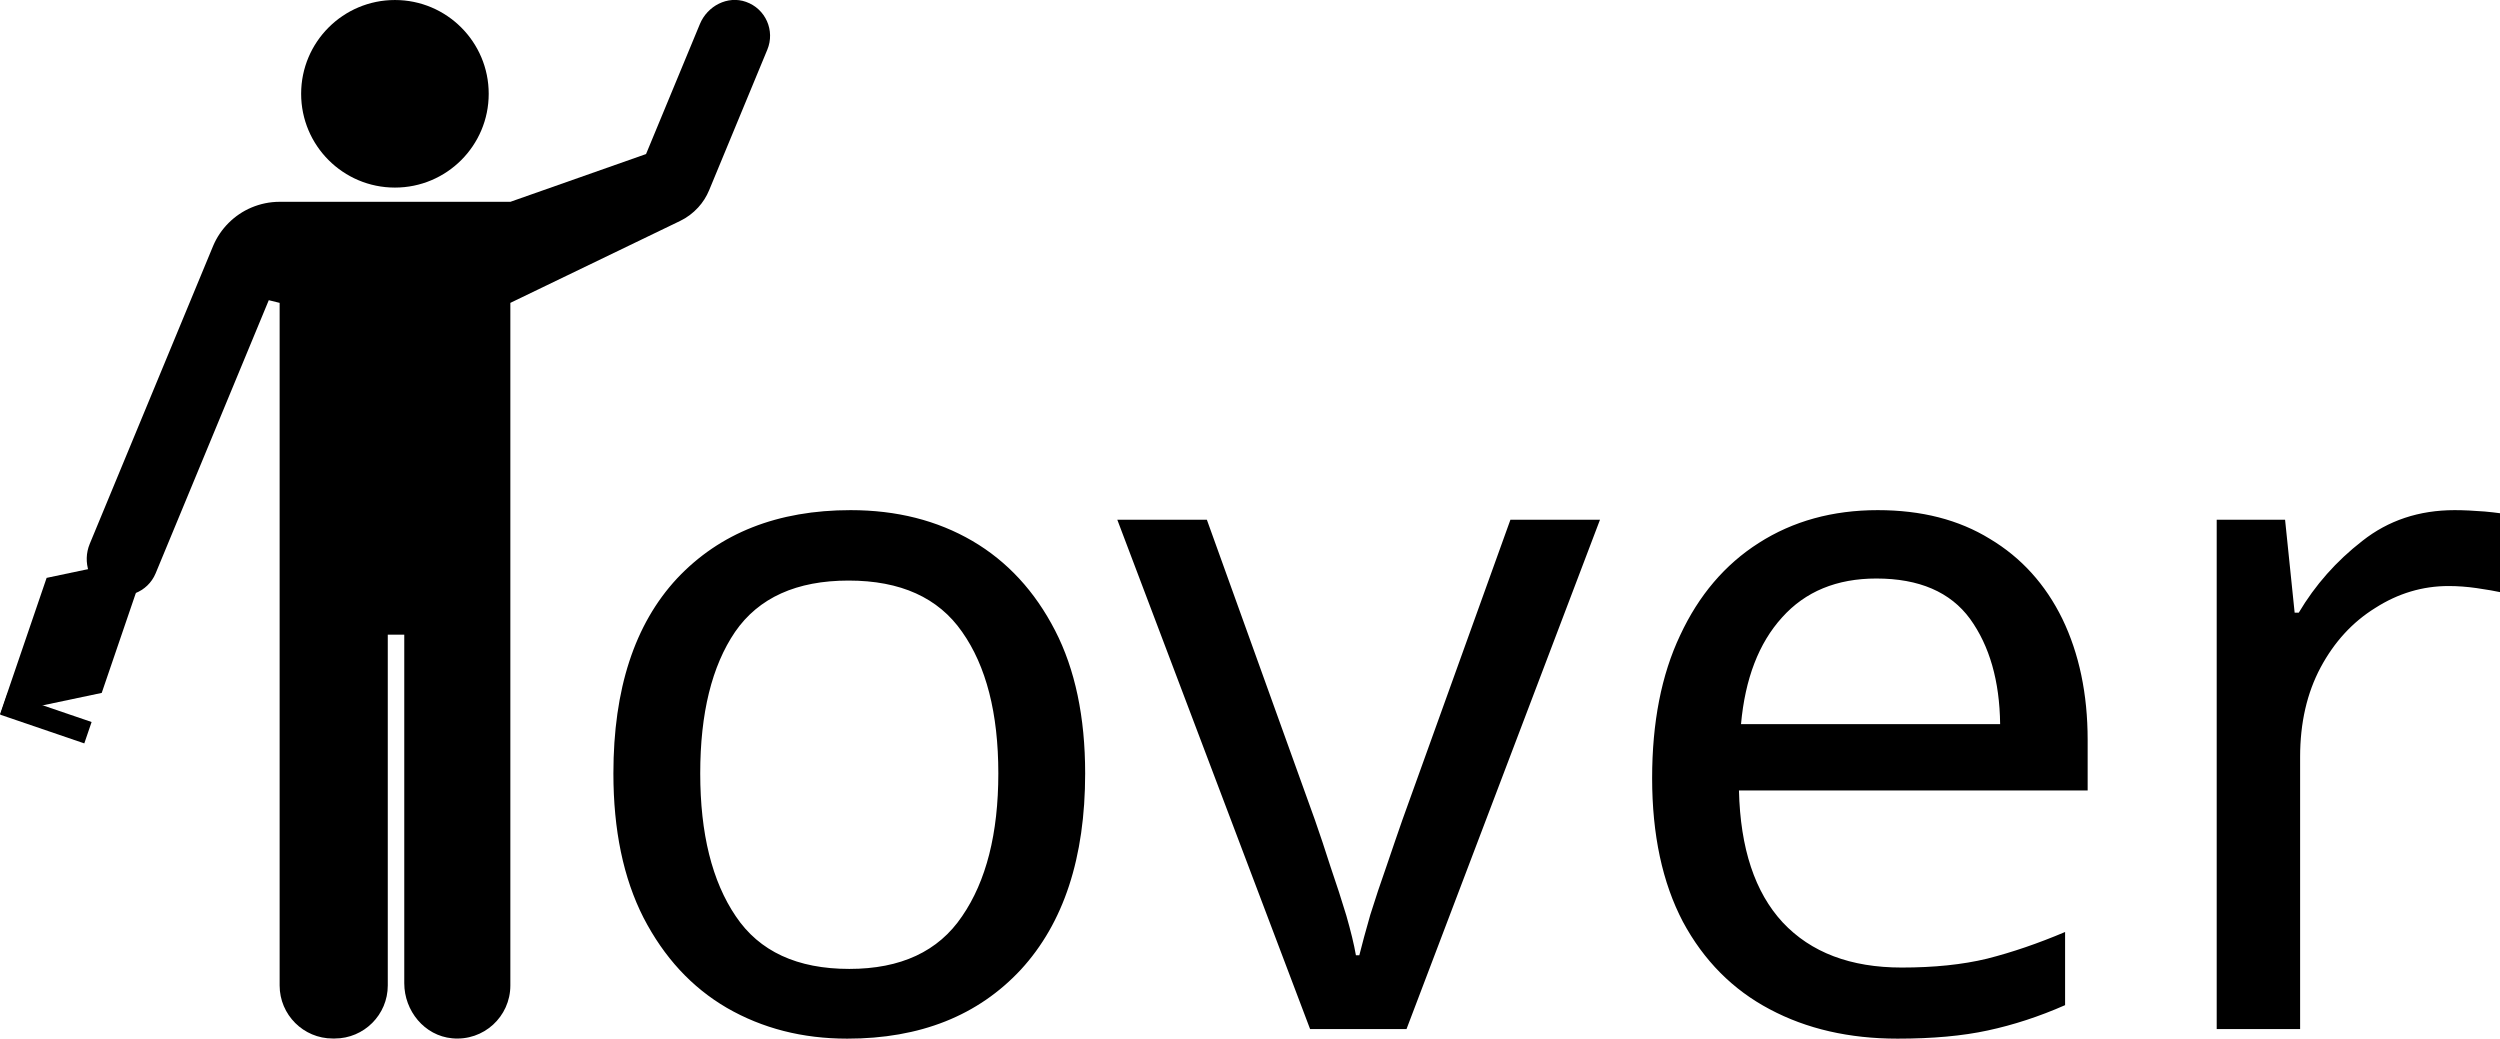
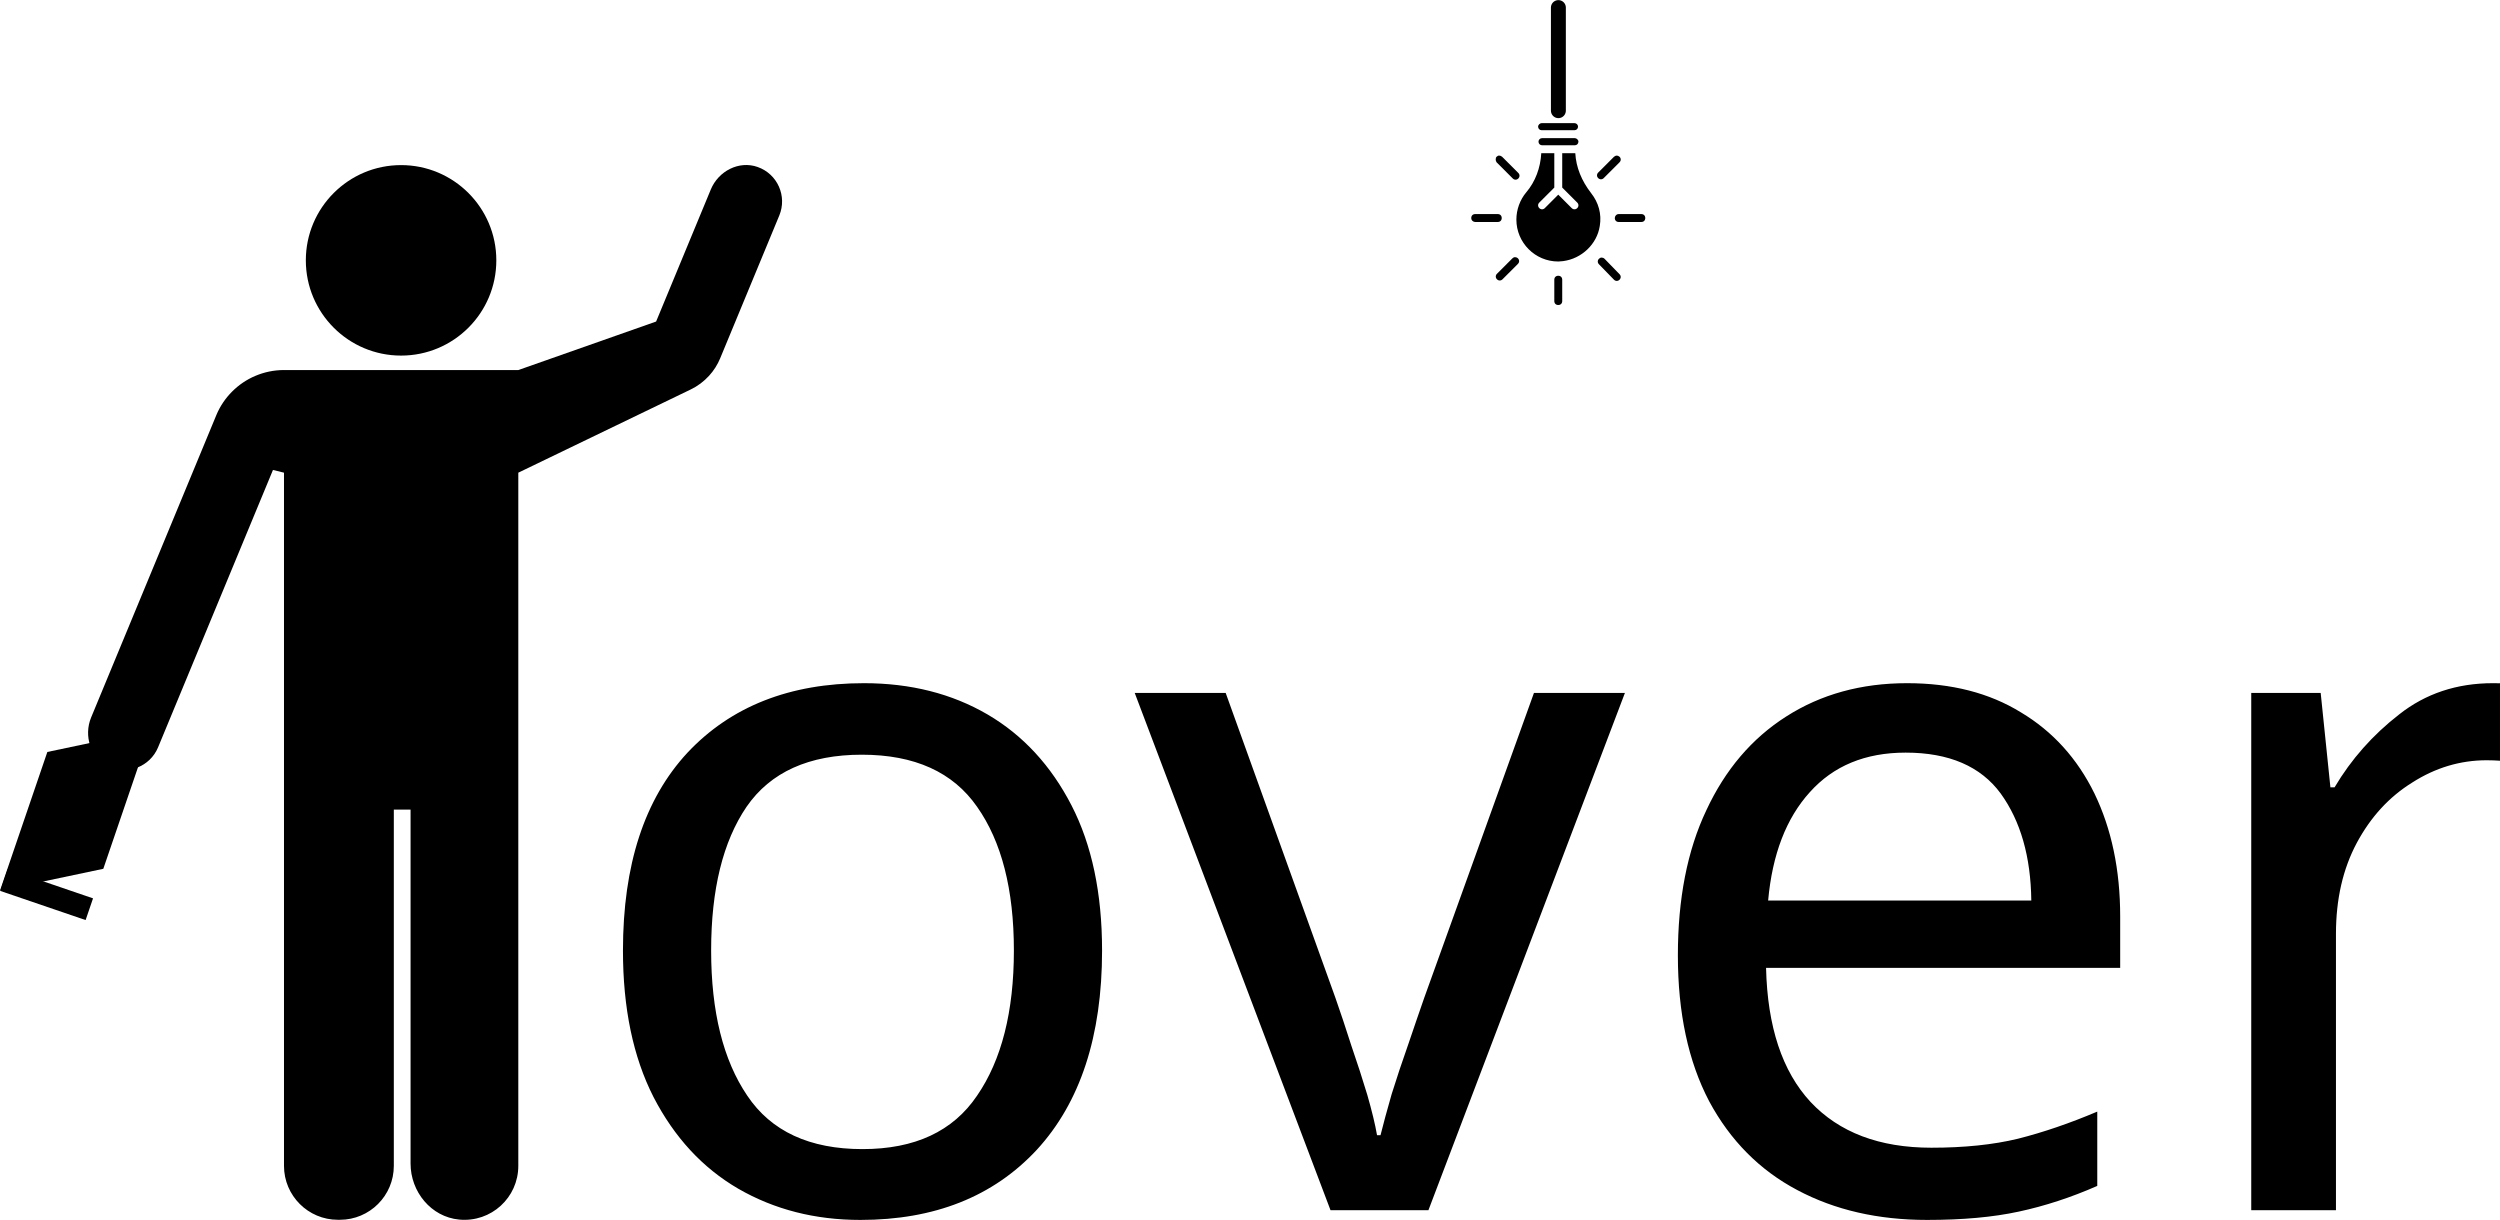
- <svg xmlns="http://www.w3.org/2000/svg" width="90mm" height="37.39mm" viewBox="0 0 90 37.39" version="1.1" id="svg5423">
+ <svg xmlns="http://www.w3.org/2000/svg" width="88.618mm" height="43.241mm" viewBox="0 0 88.619 43.241" version="1.1" id="svg5423">
  <defs id="defs5417" />
-   <g id="layer1" transform="translate(-46.30042,-238.4826)">
+   <g id="layer1" transform="translate(-46.30042,-232.6308)">
    <g id="g1604" transform="matrix(1.977176,0,0,1.977176,-803.0802,-251.1714)" style="fill:#000000;stroke-width:0.506">
      <g id="g916" transform="matrix(0.796729,0,0,0.796729,91.03517,53.17036)" style="stroke-width:0.635">
        <g id="g3325" transform="translate(1.84425,-1.352843)">
          <g id="g3336" transform="translate(2.956119,-3.095192)">
            <g id="g842" transform="translate(3.016415,-3.09519)">
              <g id="g853" transform="translate(2.956119,-3.09519)">
-                 <text xml:space="preserve" style="color:#000000;font-style:normal;font-variant:normal;font-weight:normal;font-stretch:normal;font-size:21.718px;line-height:130%;font-family:Nunito;-inkscape-font-specification:Nunito;text-indent:0;text-align:start;text-decoration:none;text-decoration-line:none;text-decoration-style:solid;text-decoration-color:#000000;letter-spacing:0px;word-spacing:0px;text-transform:none;writing-mode:lr-tb;direction:ltr;baseline-shift:baseline;text-anchor:start;white-space:normal;clip-rule:nonzero;display:inline;overflow:visible;visibility:visible;opacity:1;isolation:auto;mix-blend-mode:normal;color-interpolation:sRGB;color-interpolation-filters:linearRGB;solid-color:#000000;solid-opacity:1;fill:#000000;fill-opacity:1;fill-rule:nonzero;stroke:none;stroke-width:0.457px;stroke-linecap:butt;stroke-linejoin:miter;stroke-miterlimit:4;stroke-dasharray:none;stroke-dashoffset:0;stroke-opacity:1;color-rendering:auto;image-rendering:auto;shape-rendering:auto;text-rendering:auto;enable-background:accumulate" x="426.993" y="278.258" id="text1000">
-                   <tspan id="tspan998" x="426.993" y="278.258" style="font-style:normal;font-variant:normal;font-weight:normal;font-stretch:normal;font-family:Quicksand;-inkscape-font-specification:Quicksand;text-align:start;text-anchor:start;stroke-width:0.457px">over</tspan>
+                 <text xml:space="preserve" style="color:#000000;font-style:normal;font-variant:normal;font-weight:300;font-stretch:normal;font-size:21.718px;line-height:130%;font-family:Quicksand;-inkscape-font-specification:'Quicksand Light';text-indent:0;text-align:start;text-decoration:none;text-decoration-line:none;text-decoration-style:solid;text-decoration-color:#000000;letter-spacing:0px;word-spacing:0px;text-transform:none;writing-mode:lr-tb;direction:ltr;baseline-shift:baseline;text-anchor:start;white-space:normal;clip-rule:nonzero;display:inline;overflow:visible;visibility:visible;opacity:1;isolation:auto;mix-blend-mode:normal;color-interpolation:sRGB;color-interpolation-filters:linearRGB;solid-color:#000000;solid-opacity:1;fill:#000000;fill-opacity:1;fill-rule:nonzero;stroke:none;stroke-width:0.457px;stroke-linecap:butt;stroke-linejoin:miter;stroke-miterlimit:4;stroke-dasharray:none;stroke-dashoffset:0;stroke-opacity:1;color-rendering:auto;image-rendering:auto;shape-rendering:auto;text-rendering:auto;enable-background:accumulate" x="426.993" y="278.258" id="text1000">
+                   <tspan id="tspan998" x="426.993" y="278.258" style="font-style:normal;font-variant:normal;font-weight:300;font-stretch:normal;font-family:Quicksand;-inkscape-font-specification:'Quicksand Light';text-align:start;text-anchor:start;stroke-width:0.457px">over</tspan>
                </text>
                <g id="g3314" transform="matrix(-0.5687684,0,0,0.5687684,718.7333,120.0874)" style="stroke-width:1.116">
                  <g style="fill:#000000;stroke-width:0.404" transform="matrix(2.760626,0,0,2.760626,-730.3973,-427.2769)" id="g3285">
                    <circle cx="452.804" cy="241.898" r="1.365" id="circle3259" style="fill:#000000;stroke-width:0.068" />
                    <path d="m 448.231,243.302 c 0.038,0.092 0.092,0.177 0.159,0.25 0.075,0.082 0.164,0.149 0.264,0.197 l 2.47,1.192 v 4.829 5.106 c 0,0.452 0.387,0.813 0.848,0.769 0.402,-0.038 0.696,-0.399 0.696,-0.802 v -5.073 h 0.24 v 5.106 c 0,0.426 0.346,0.772 0.772,0.772 h 0.03 c 0.426,0 0.772,-0.346 0.772,-0.772 v -5.106 -4.829 l 0.158,-0.039 1.647,3.976 c 0.115,0.276 0.438,0.403 0.712,0.273 0.256,-0.122 0.356,-0.439 0.247,-0.702 l -1.796,-4.337 c -0.053,-0.126 -0.13,-0.239 -0.225,-0.334 -0.095,-0.095 -0.208,-0.172 -0.334,-0.225 -0.126,-0.053 -0.264,-0.083 -0.409,-0.083 h -3.359 l -1.974,-0.695 -0.784,-1.893 c -0.109,-0.263 -0.403,-0.417 -0.671,-0.322 -0.286,0.101 -0.425,0.419 -0.31,0.696 z" id="path3261" style="fill:#000000;stroke-width:0.068" />
                  </g>
                  <g style="fill:#000000;stroke:none;stroke-width:3.018" id="g1251-5-1-3" transform="matrix(0.3628837,0.07147609,0.07147609,-0.3628837,485.5298,284.5667)">
                    <rect ry="0" transform="matrix(0.5,-0.8660254,-0.9999101,0.01340771,0,0)" y="-168.225" x="-106.984" height="11.294" width="15.669" id="rect1229-6-0-0" style="color:#000000;clip-rule:nonzero;display:inline;overflow:visible;visibility:visible;opacity:1;isolation:auto;mix-blend-mode:normal;color-interpolation:sRGB;color-interpolation-filters:linearRGB;solid-color:#000000;solid-opacity:1;fill:#000000;fill-opacity:1;fill-rule:evenodd;stroke:none;stroke-width:3.256;stroke-linecap:square;stroke-linejoin:round;stroke-miterlimit:4;stroke-dasharray:none;stroke-dashoffset:0;stroke-opacity:1;paint-order:fill markers stroke;color-rendering:auto;image-rendering:auto;shape-rendering:auto;text-rendering:auto;enable-background:accumulate" />
                    <rect transform="rotate(30)" y="5.232" x="134.861" height="2.455" width="9.645" id="rect1246-5-3-3" style="color:#000000;clip-rule:nonzero;display:inline;overflow:visible;visibility:visible;opacity:1;isolation:auto;mix-blend-mode:normal;color-interpolation:sRGB;color-interpolation-filters:linearRGB;solid-color:#000000;solid-opacity:1;fill:#000000;fill-opacity:1;fill-rule:evenodd;stroke:none;stroke-width:3.018;stroke-linecap:square;stroke-linejoin:round;stroke-miterlimit:4;stroke-dasharray:none;stroke-dashoffset:0;stroke-opacity:1;paint-order:fill markers stroke;color-rendering:auto;image-rendering:auto;shape-rendering:auto;text-rendering:auto;enable-background:accumulate" />
                  </g>
                </g>
+                 <g id="g1092" transform="matrix(0.5432432,0,0,0.5432432,415.201,122.9053)" style="stroke-width:1.169">
+                   <path id="path1076" d="m 61.946,240.943 c -0.066,0 -0.147,0.065 -0.147,0.147 0,0.082 0.065,0.147 0.147,0.147 h 1.359 c 0.082,0 0.148,-0.065 0.148,-0.147 0,-0.082 -0.066,-0.147 -0.148,-0.147 z" style="fill:#000000;fill-opacity:1;stroke:none;stroke-width:0.783;stroke-linecap:round;stroke-linejoin:round;stroke-miterlimit:4;stroke-dasharray:none;stroke-dashoffset:0;stroke-opacity:1;paint-order:markers stroke fill" />
+                   <path id="path1074" d="m 61.963,241.565 c -0.082,0 -0.148,0.065 -0.148,0.147 0,0.082 0.066,0.148 0.148,0.148 h 1.359 c 0.082,0 0.147,-0.066 0.147,-0.148 0,-0.082 -0.082,-0.147 -0.147,-0.147 z" style="fill:#000000;fill-opacity:1;stroke:none;stroke-width:0.783;stroke-linecap:round;stroke-linejoin:round;stroke-miterlimit:4;stroke-dasharray:none;stroke-dashoffset:0;stroke-opacity:1;paint-order:markers stroke fill" />
+                   <path id="rect1013" d="m 61.93,242.188 c -0.033,0.606 -0.245,1.179 -0.622,1.621 -0.262,0.311 -0.409,0.721 -0.409,1.13 0,0.95 0.77,1.736 1.736,1.736 0.066,0 0.131,-0.016 0.196,-0.016 0.77,-0.098 1.409,-0.704 1.523,-1.458 0.082,-0.491 -0.049,-0.967 -0.36,-1.36 -0.393,-0.508 -0.622,-1.064 -0.655,-1.654 h -0.541 v 1.425 l 0.622,0.622 c 0.066,0.066 0.066,0.164 0,0.229 -0.066,0.066 -0.163,0.066 -0.229,0 l -0.557,-0.557 -0.557,0.557 c -0.066,0.066 -0.163,0.066 -0.229,0 -0.066,-0.066 -0.066,-0.164 0,-0.229 l 0.622,-0.622 v -1.425 z" style="fill:#000000;fill-opacity:1;stroke:none;stroke-width:0.783;stroke-linecap:round;stroke-linejoin:round;stroke-miterlimit:4;stroke-dasharray:none;stroke-dashoffset:0;stroke-opacity:1;paint-order:markers stroke fill" />
+                   <path d="m 59.194,245.038 h 0.934 c 0.098,0 0.164,-0.066 0.164,-0.164 0,-0.098 -0.066,-0.164 -0.164,-0.164 h -0.934 c -0.098,0 -0.164,0.066 -0.164,0.164 0,0.098 0.082,0.164 0.164,0.164 z" id="path922" style="fill:#000000;stroke-width:0.241" />
+                   <path d="m 64.976,244.874 c 0,0.098 0.066,0.164 0.164,0.164 h 0.934 c 0.098,0 0.164,-0.066 0.164,-0.164 0,-0.098 -0.066,-0.164 -0.164,-0.164 h -0.934 c -0.098,0 -0.164,0.082 -0.164,0.164 z" id="path924" style="fill:#000000;stroke-width:0.241" />
+                   <path d="m 62.634,247.265 c -0.098,0 -0.164,0.066 -0.164,0.164 v 0.884 c 0,0.098 0.066,0.164 0.164,0.164 0.098,0 0.164,-0.066 0.164,-0.164 v -0.884 c 0,-0.098 -0.066,-0.164 -0.164,-0.164 z" id="path926" style="fill:#000000;stroke-width:0.241" />
+                   <path d="m 60.849,246.495 c -0.049,0 -0.082,0.016 -0.115,0.049 l -0.639,0.639 c -0.066,0.066 -0.066,0.164 0,0.229 0.066,0.066 0.164,0.066 0.229,0 l 0.639,-0.639 c 0.066,-0.066 0.066,-0.164 0,-0.229 -0.033,-0.033 -0.082,-0.049 -0.115,-0.049 z" id="path928" style="fill:#000000;stroke-width:0.241" />
+                   <path d="m 64.288,243.22 c 0.066,0.066 0.164,0.066 0.229,0 l 0.655,-0.655 c 0.066,-0.066 0.066,-0.164 0,-0.229 -0.082,-0.066 -0.147,-0.066 -0.229,0 l -0.655,0.655 c -0.066,0.066 -0.066,0.164 0,0.229 z" id="path930" style="fill:#000000;stroke-width:0.241" />
+                   <path d="m 60.079,242.565 0.671,0.671 c 0.066,0.066 0.164,0.066 0.229,0 0.066,-0.066 0.066,-0.164 0,-0.229 l -0.671,-0.671 c -0.082,-0.066 -0.164,-0.066 -0.229,0 -0.049,0.049 -0.049,0.164 0,0.229 z" id="path932" style="fill:#000000;stroke-width:0.241" />
+                   <path d="m 64.55,246.561 c -0.033,-0.033 -0.082,-0.049 -0.115,-0.049 -0.049,0 -0.082,0.016 -0.115,0.049 -0.066,0.066 -0.066,0.164 0,0.229 l 0.622,0.639 c 0.066,0.066 0.164,0.066 0.229,0 0.066,-0.066 0.066,-0.164 0,-0.229 z" id="path934" style="fill:#000000;stroke-width:0.241" />
+                   <path style="fill:none;stroke:#000000;stroke-width:0.618;stroke-linecap:round;stroke-linejoin:miter;stroke-miterlimit:4;stroke-dasharray:none;stroke-opacity:1" d="m 62.639,240.427 v -4.271" id="path1097" />
+                 </g>
              </g>
            </g>
          </g>
        </g>
      </g>
    </g>
  </g>
</svg>
